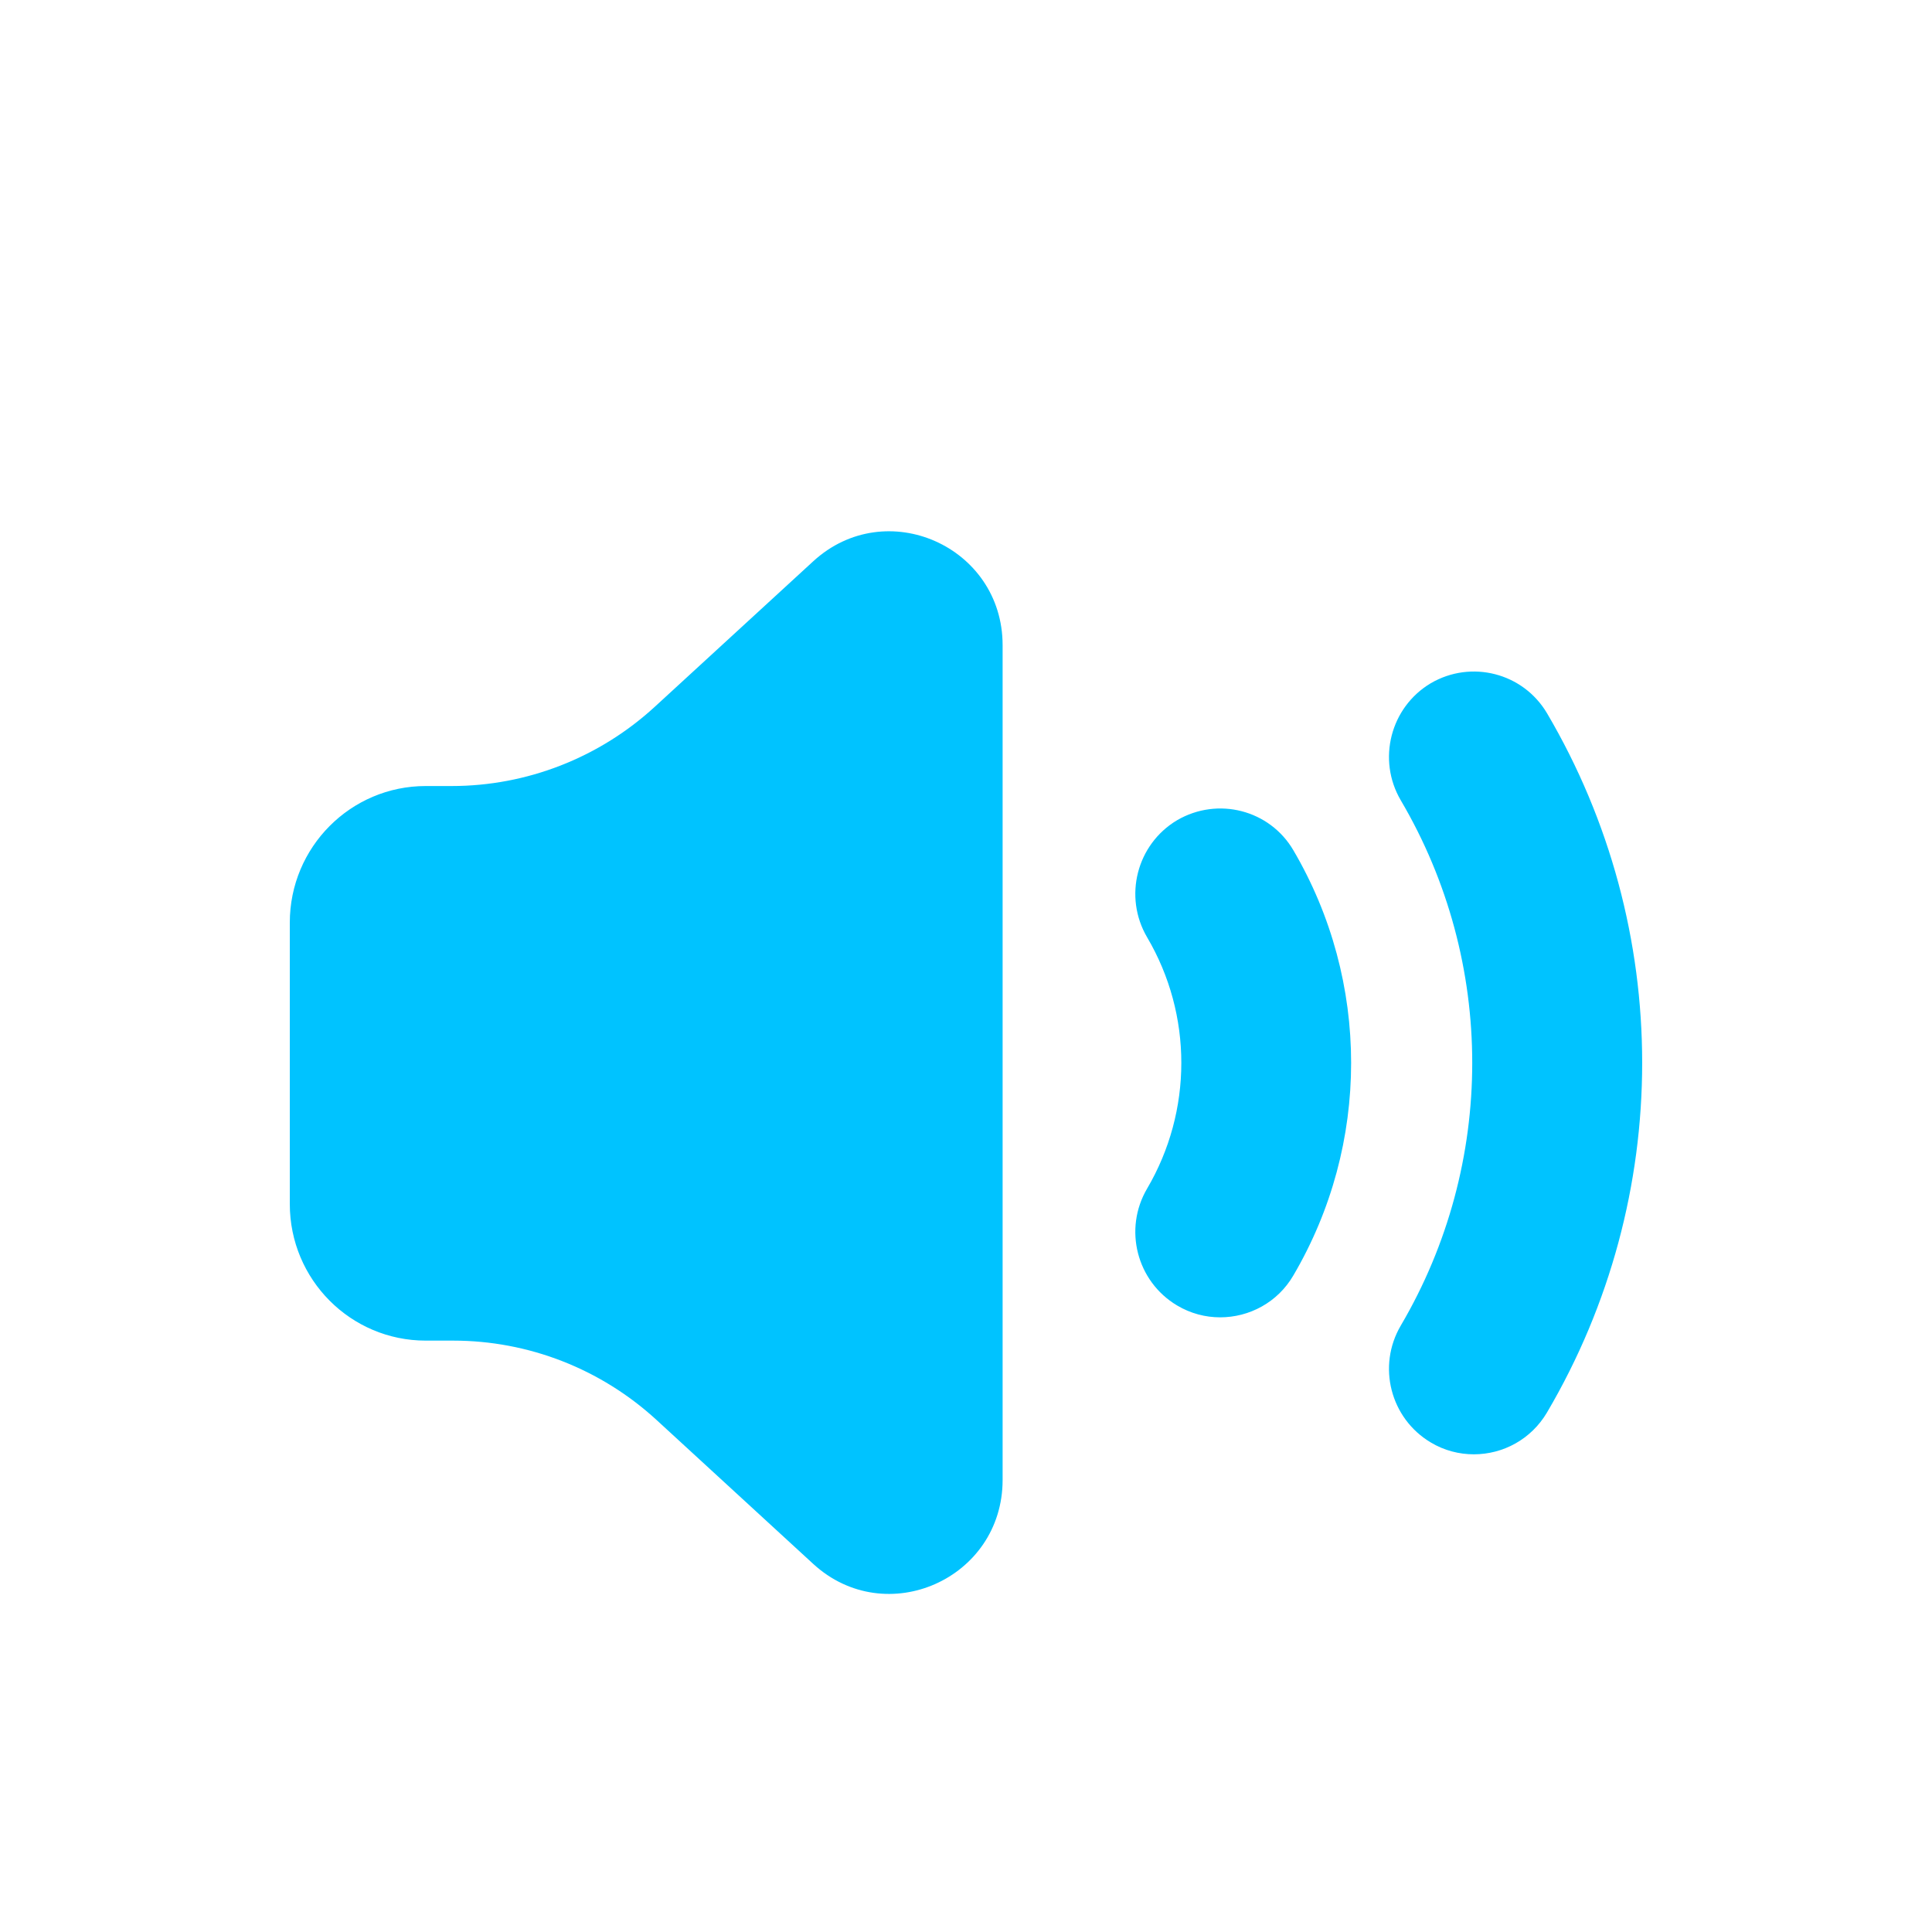
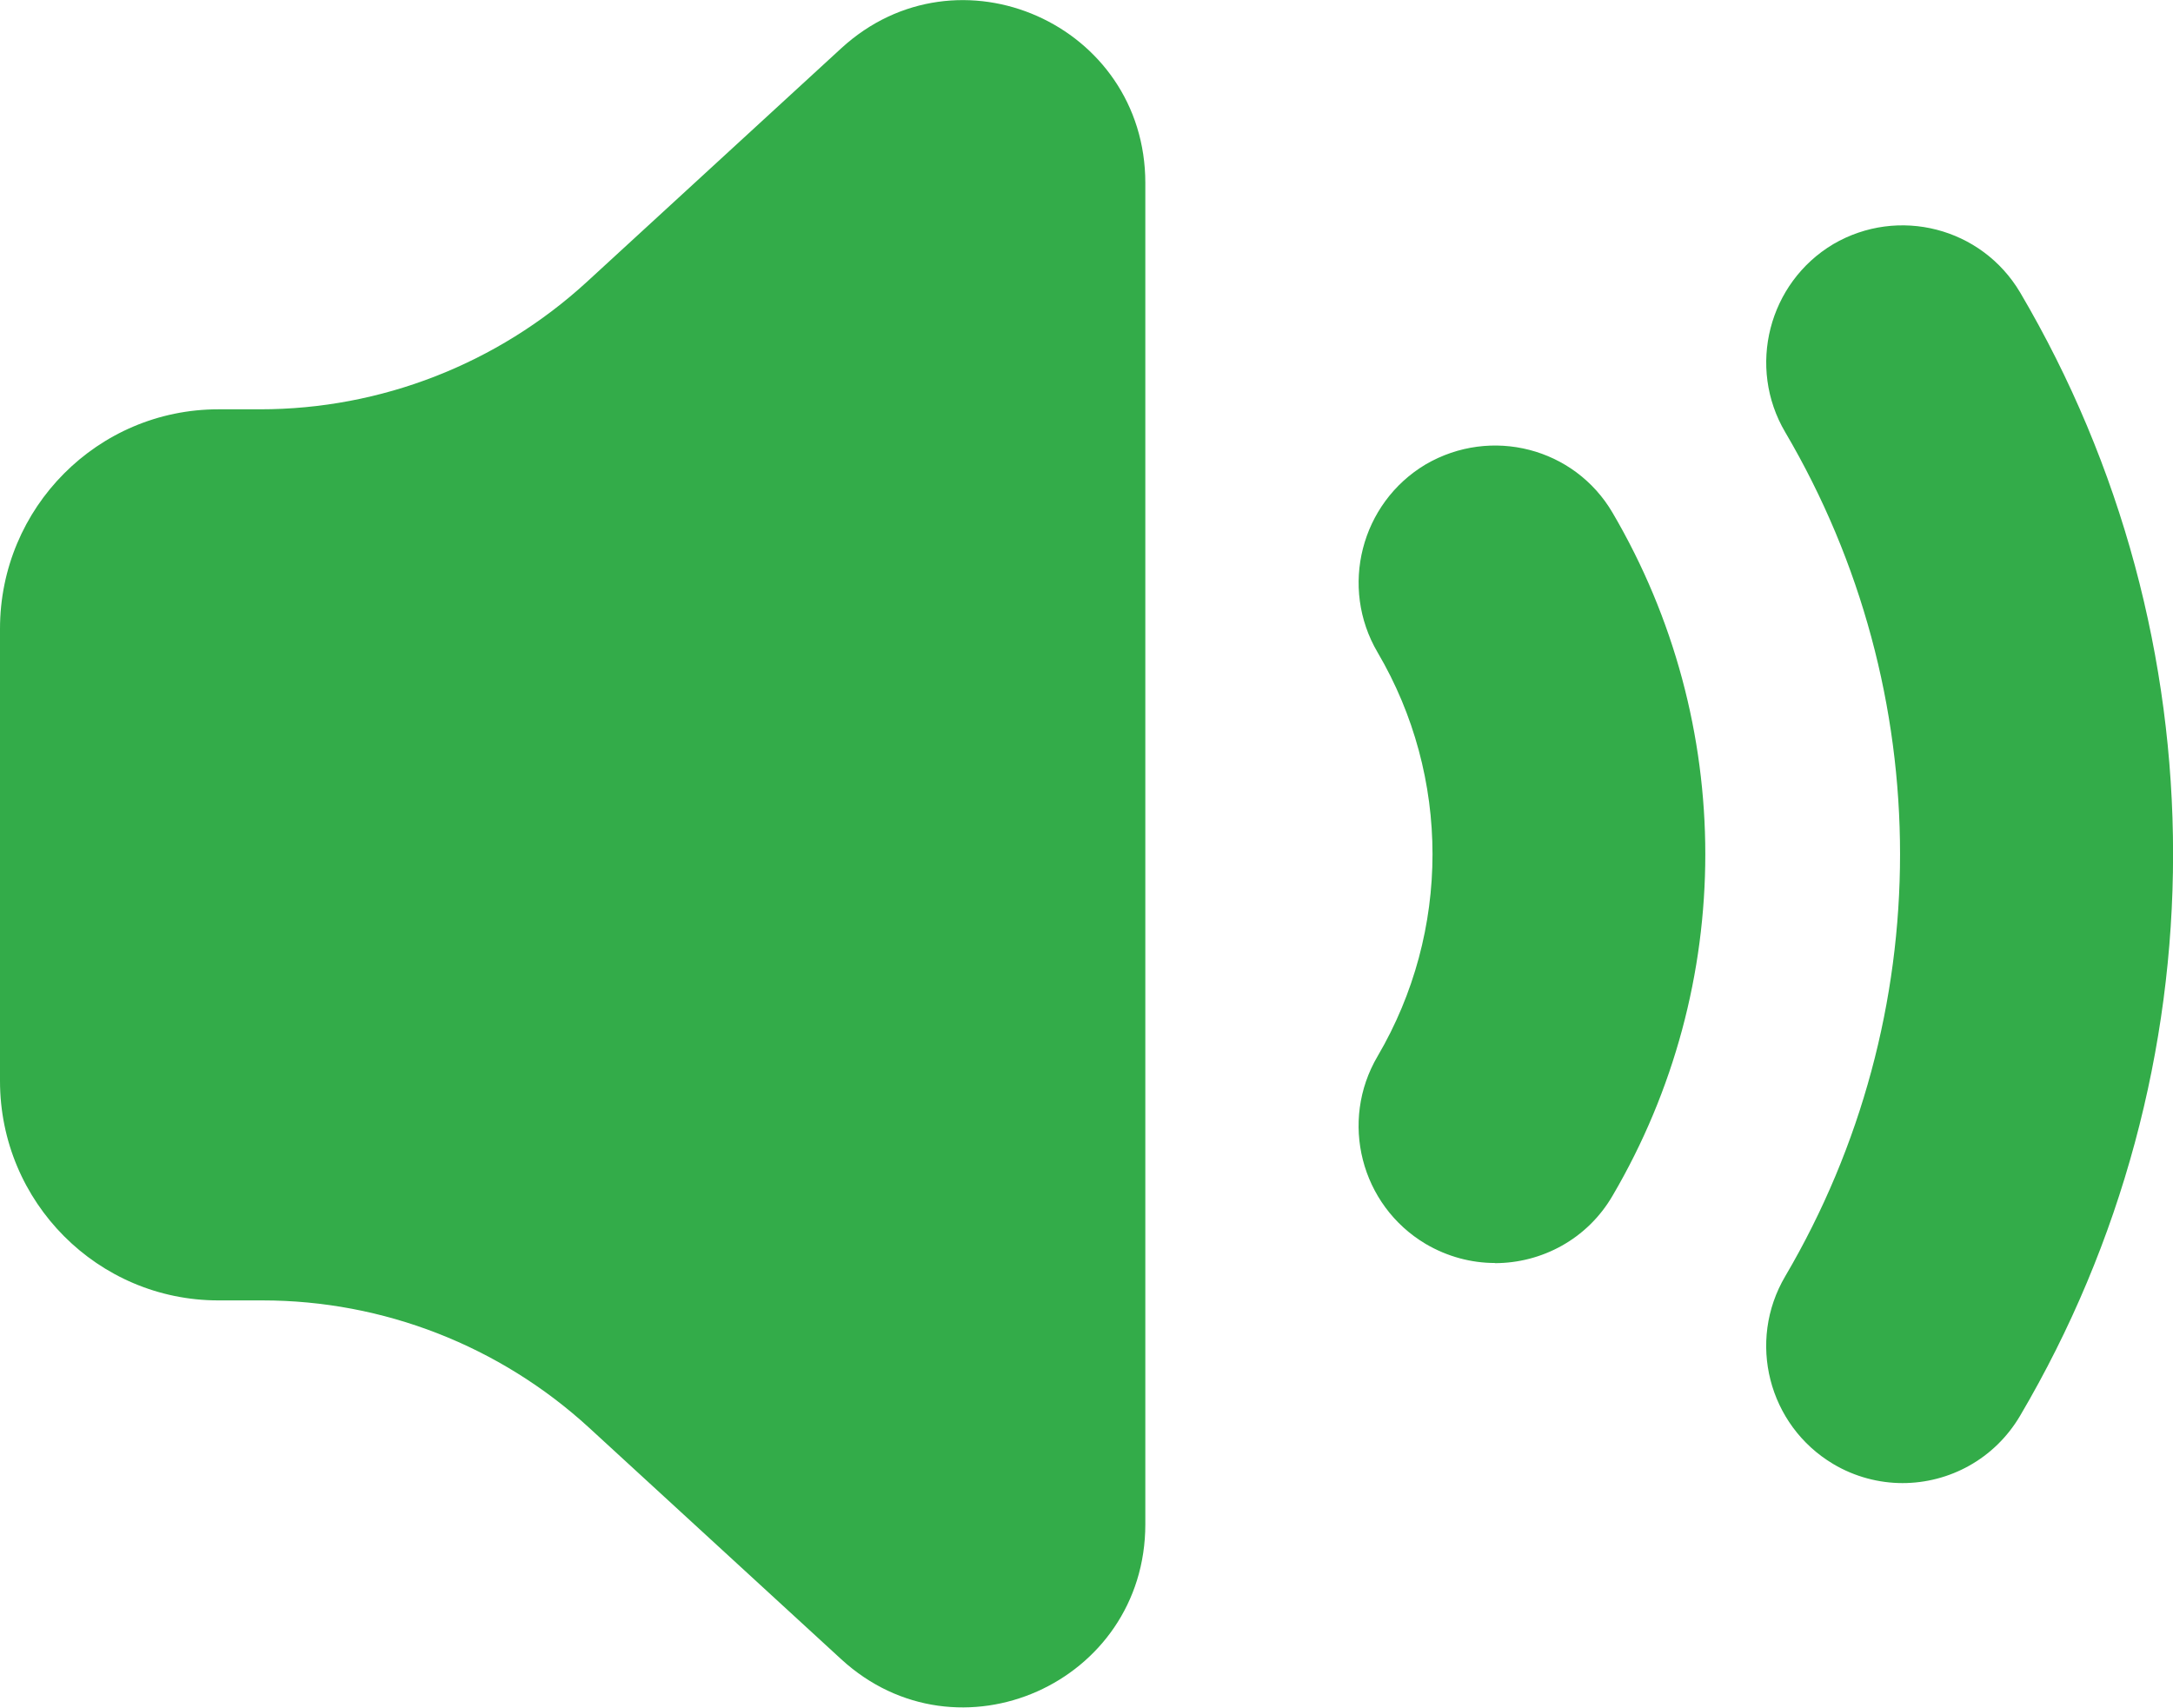
- <svg xmlns="http://www.w3.org/2000/svg" width="20px" height="20px" viewBox="0 0 20 20" version="1.1">
-   <defs />
-   <g id="Sounds-V1" stroke="none" stroke-width="1" fill="none" fill-rule="evenodd">
-     <path d="M12.631,13.637 C12.48,13.637 12.326,13.598 12.185,13.514 C11.767,13.265 11.628,12.724 11.875,12.304 C12.347,11.5 12.347,10.505 11.875,9.703 C11.628,9.282 11.767,8.74 12.185,8.491 C12.607,8.245 13.144,8.384 13.389,8.802 C14.186,10.16 14.186,11.846 13.389,13.203 C13.226,13.483 12.932,13.637 12.631,13.637 Z M15.257,15.055 C15.106,15.055 14.95,15.016 14.811,14.932 C14.393,14.683 14.254,14.142 14.501,13.722 C15.487,12.045 15.487,9.96 14.501,8.285 C14.254,7.865 14.393,7.322 14.811,7.073 C15.23,6.828 15.767,6.965 16.015,7.384 C17.328,9.615 17.328,12.39 16.015,14.621 C15.85,14.901 15.558,15.055 15.257,15.055 Z M10.379,6.679 L10.379,15.32 C10.379,16.344 9.172,16.88 8.419,16.19 L6.795,14.698 C6.219,14.17 5.47,13.878 4.691,13.878 L4.407,13.878 C3.63,13.878 3,13.246 3,12.464 L3,9.551 C3,8.77 3.63,8.137 4.407,8.137 L4.675,8.137 C5.454,8.137 6.204,7.844 6.779,7.316 L8.419,5.81 C9.172,5.12 10.379,5.656 10.379,6.679 Z" id="Combined-Shape" fill="#00C3FF" />
+ <svg xmlns="http://www.w3.org/2000/svg" version="1.1" width="14" height="11" viewBox="0,0,14,11">
+   <g transform="translate(-233,-175.5)">
+     <g fill="#33ac49" fill-rule="evenodd" stroke="none" stroke-miterlimit="10">
+       <path d="M242.631,183.637c-0.15,0 -0.305,-0.04 -0.446,-0.123c-0.418,-0.249 -0.557,-0.79 -0.309,-1.21c0.471,-0.803 0.471,-1.799 0,-2.6c-0.248,-0.421 -0.108,-0.963 0.309,-1.212c0.422,-0.246 0.959,-0.107 1.204,0.311c0.797,1.358 0.797,3.043 0,4.401c-0.163,0.28 -0.457,0.434 -0.758,0.434zM245.257,185.055c-0.15,0 -0.307,-0.04 -0.446,-0.123c-0.418,-0.249 -0.557,-0.79 -0.309,-1.21c0.986,-1.677 0.986,-3.761 0,-5.437c-0.248,-0.42 -0.108,-0.963 0.309,-1.212c0.419,-0.245 0.956,-0.107 1.204,0.311c1.314,2.231 1.314,5.006 0,7.237c-0.165,0.28 -0.457,0.434 -0.758,0.434zM240.379,176.679v8.641c0,1.024 -1.207,1.56 -1.959,0.87l-1.625,-1.492c-0.575,-0.527 -1.325,-0.82 -2.104,-0.82h-0.284c-0.776,0 -1.407,-0.632 -1.407,-1.414v-2.913c0,-0.781 0.63,-1.414 1.407,-1.414h0.269c0.779,0 1.529,-0.293 2.104,-0.82l1.64,-1.506c0.752,-0.69 1.959,-0.154 1.959,0.868z" />
+     </g>
  </g>
</svg>
